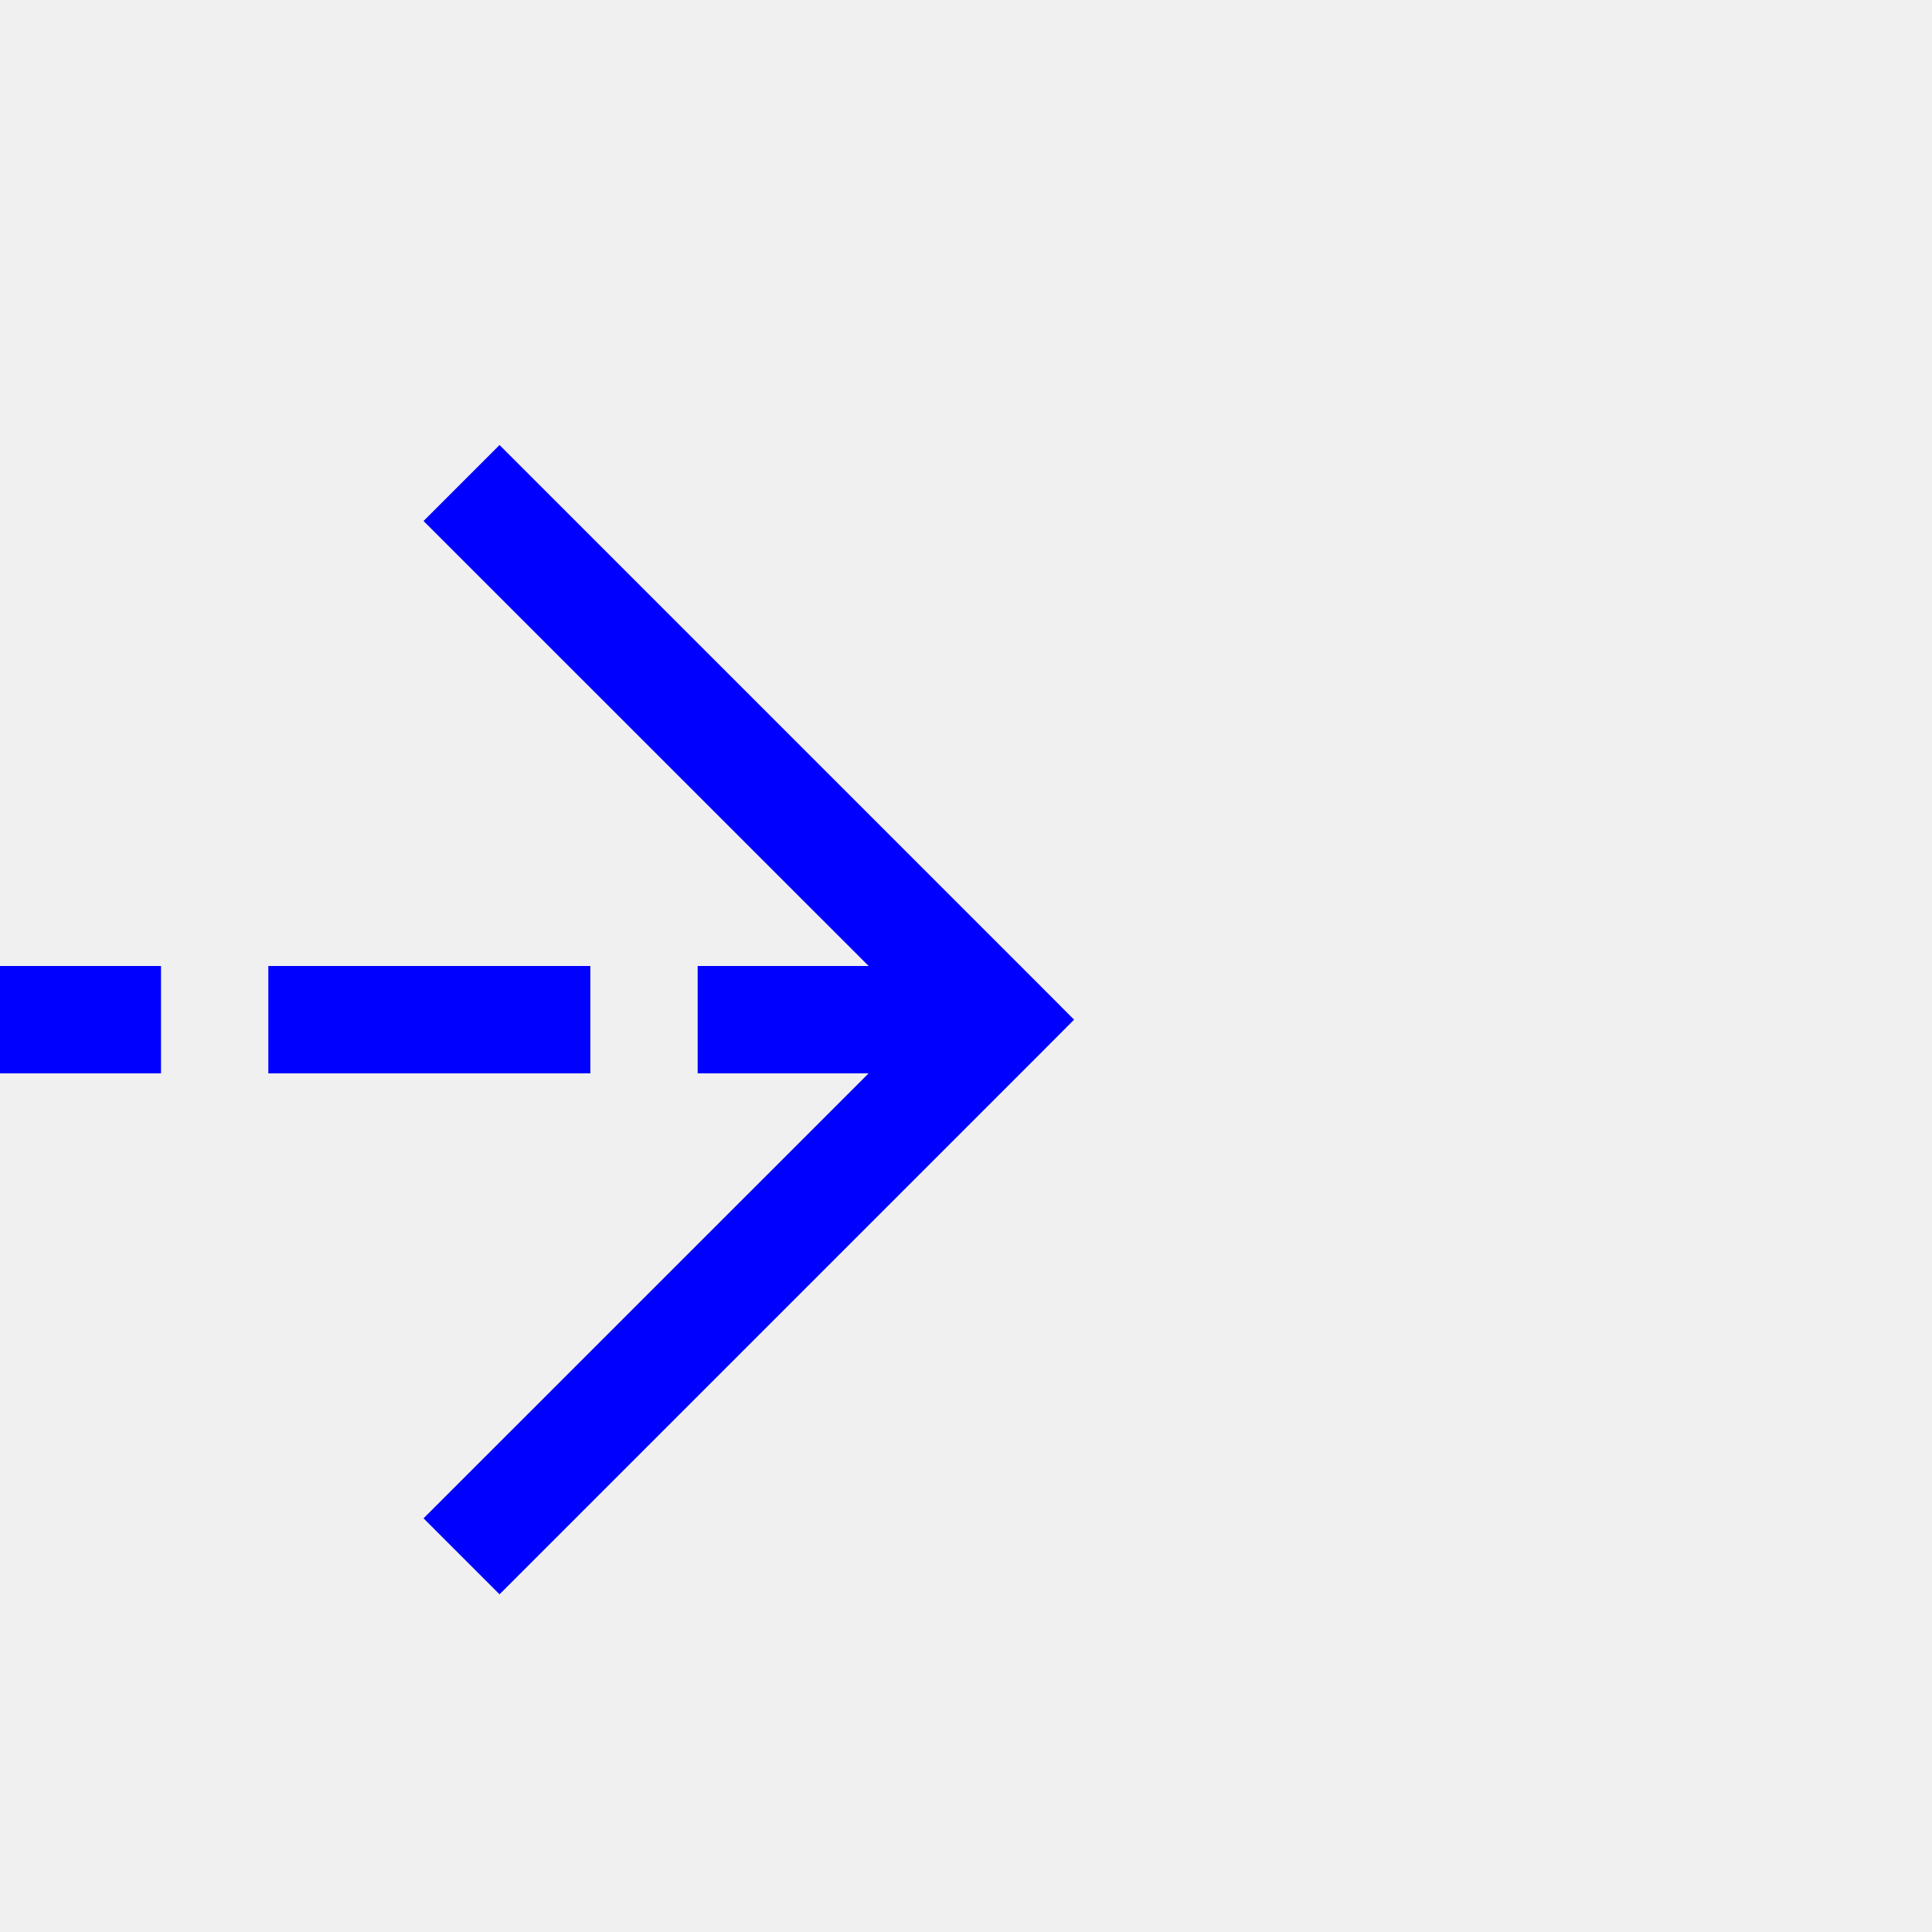
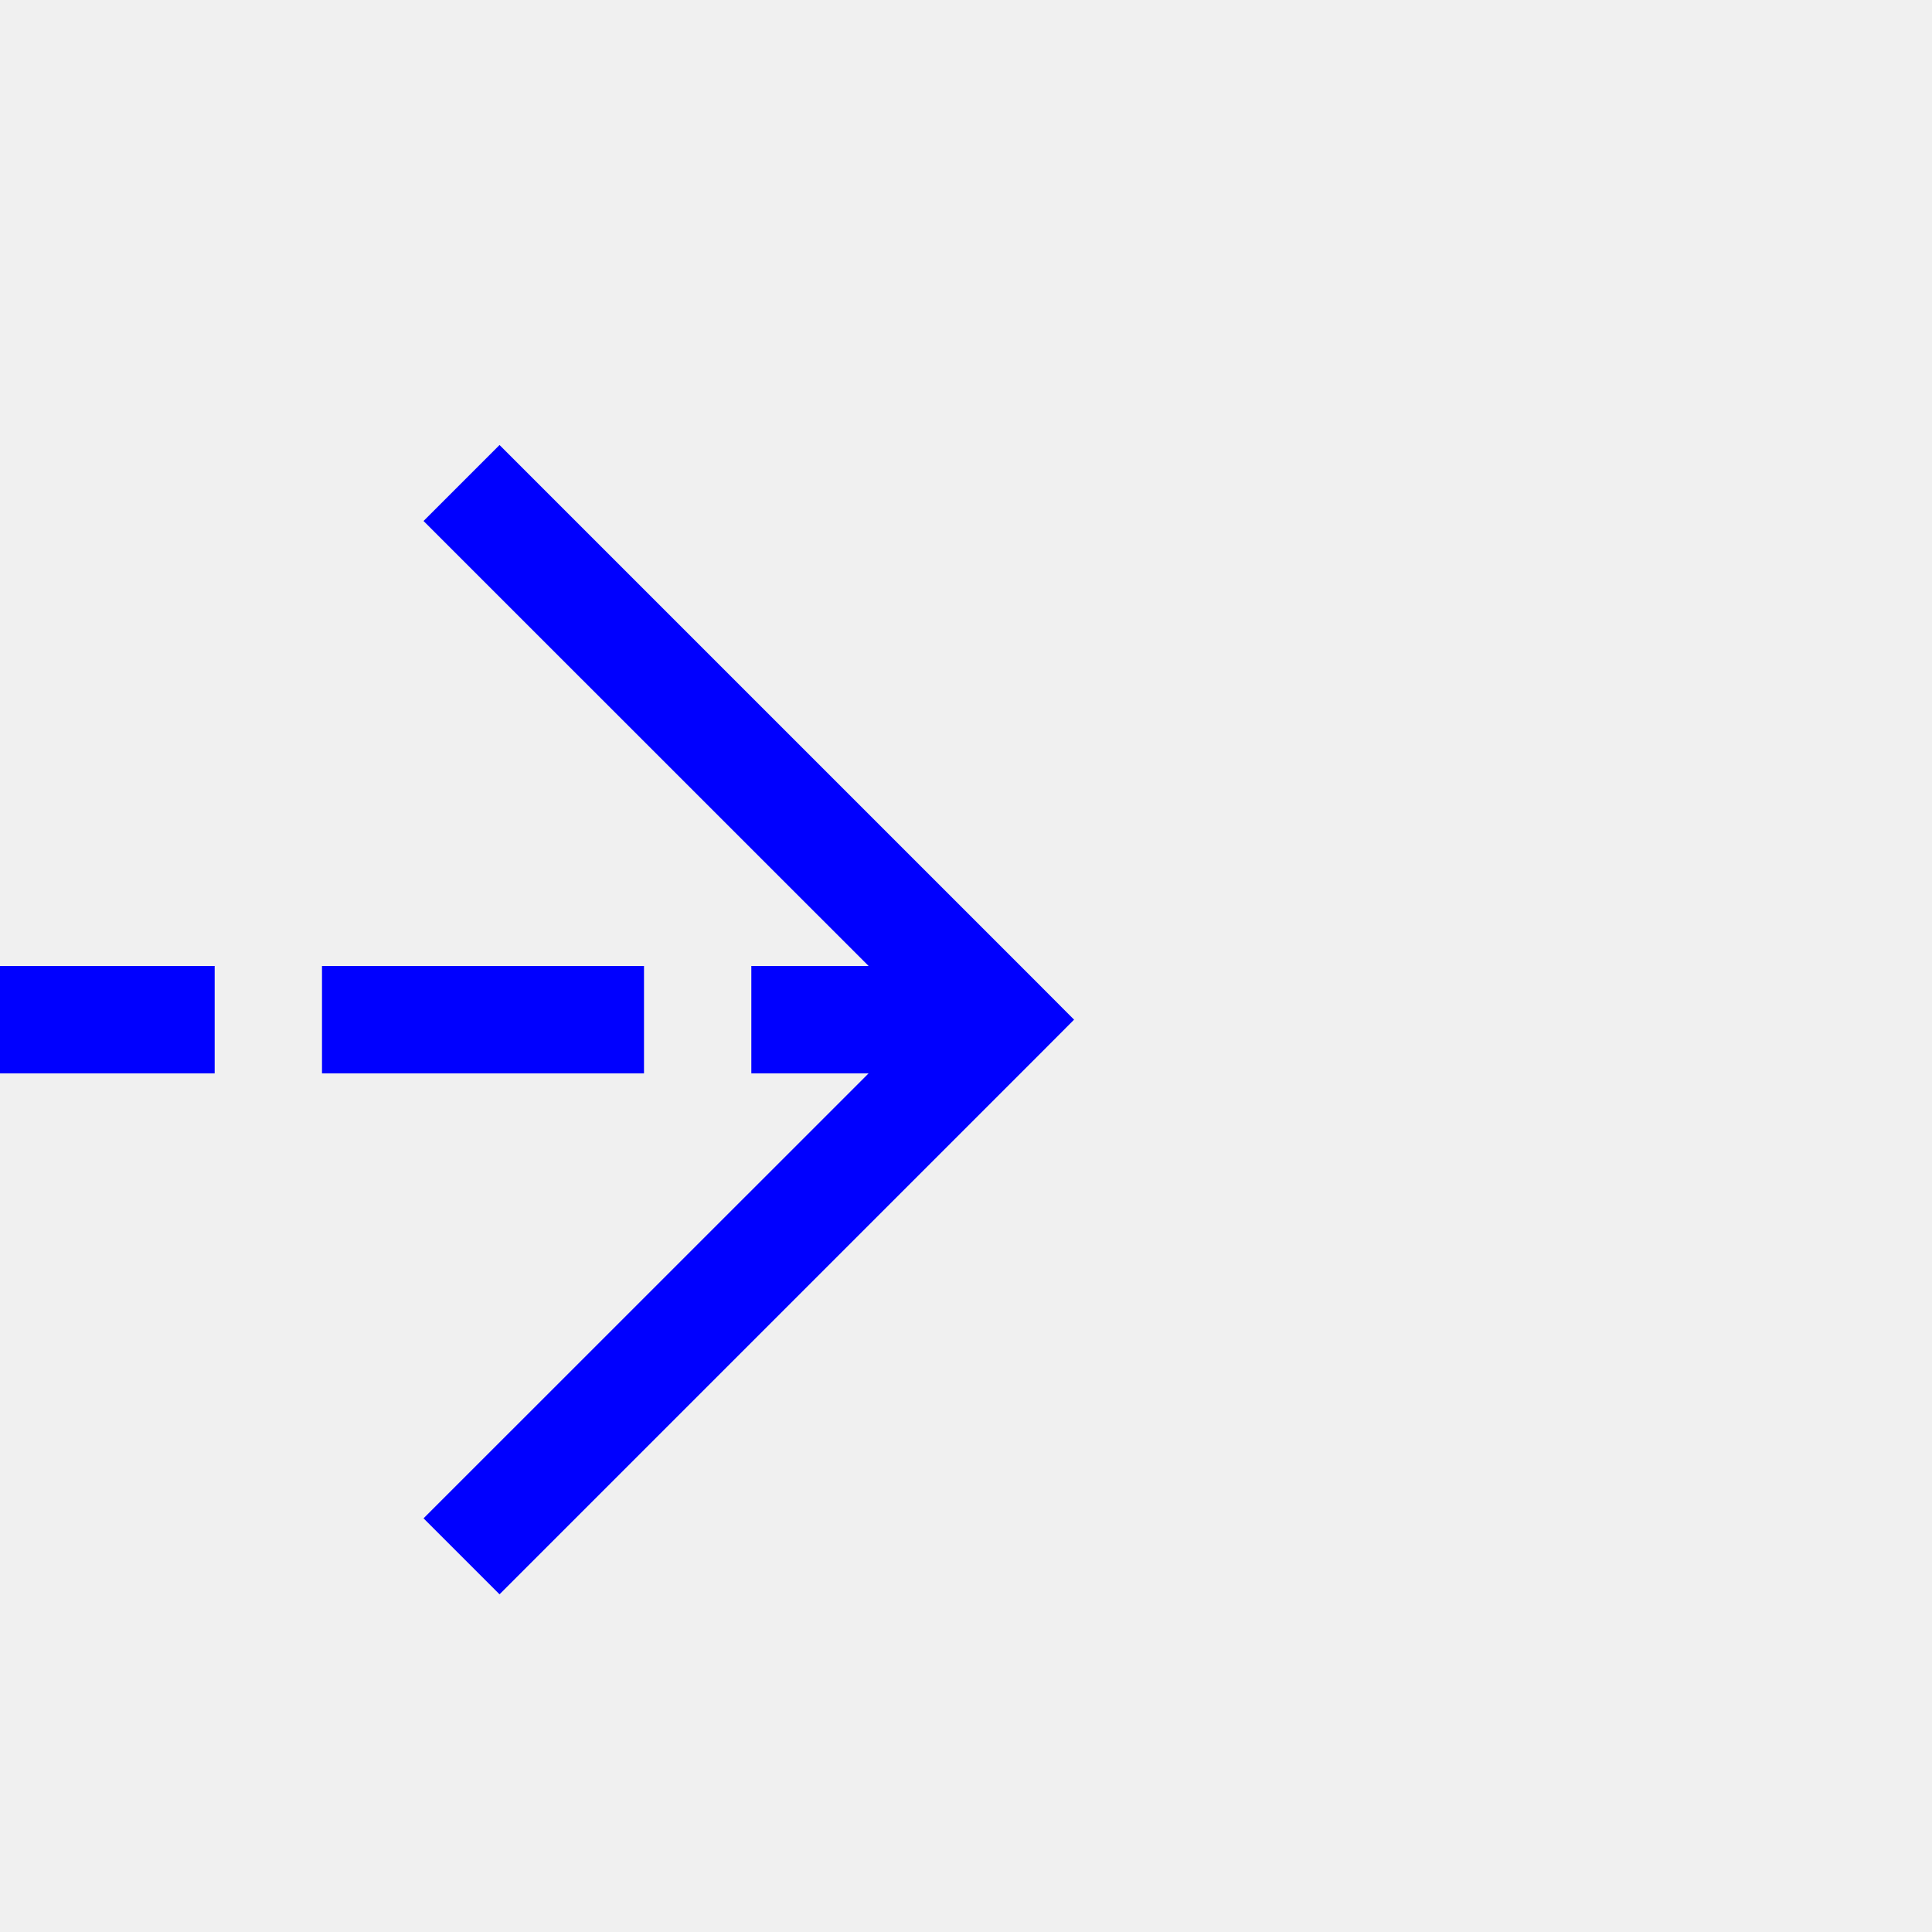
- <svg xmlns="http://www.w3.org/2000/svg" version="1.1" width="18px" height="18px" preserveAspectRatio="xMinYMid meet" viewBox="722 163  18 16">
-   <defs>
-     <mask fill="white" id="clip847">
-       <path d="M 665.5 157  L 712.5 157  L 712.5 185  L 665.5 185  Z M 645 157  L 741 157  L 741 185  L 645 185  Z " fill-rule="evenodd" />
-     </mask>
-   </defs>
-   <path d="M 665.5 171.5  L 645 171.5  M 712.5 171.5  L 731 171.5  " stroke-width="1" stroke-dasharray="3,1" stroke="#0000ff" fill="none" />
-   <path d="M 725.946 166.854  L 730.593 171.5  L 725.946 176.146  L 726.654 176.854  L 731.654 171.854  L 732.007 171.5  L 731.654 171.146  L 726.654 166.146  L 725.946 166.854  Z " fill-rule="nonzero" fill="#0000ff" stroke="none" mask="url(#clip847)" />
+ <svg xmlns="http://www.w3.org/2000/svg" version="1.1" width="18px" height="18px" preserveAspectRatio="xMinYMid meet" viewBox="881 163  18 16">
+   <path d="M 832 171.5  L 890 171.5  " stroke-width="1" stroke-dasharray="3,1" stroke="#0000ff" fill="none" />
+   <path d="M 884.946 166.854  L 889.593 171.5  L 884.946 176.146  L 885.654 176.854  L 890.654 171.854  L 891.007 171.5  L 890.654 171.146  L 885.654 166.146  L 884.946 166.854  Z " fill-rule="nonzero" fill="#0000ff" stroke="none" />
</svg>
